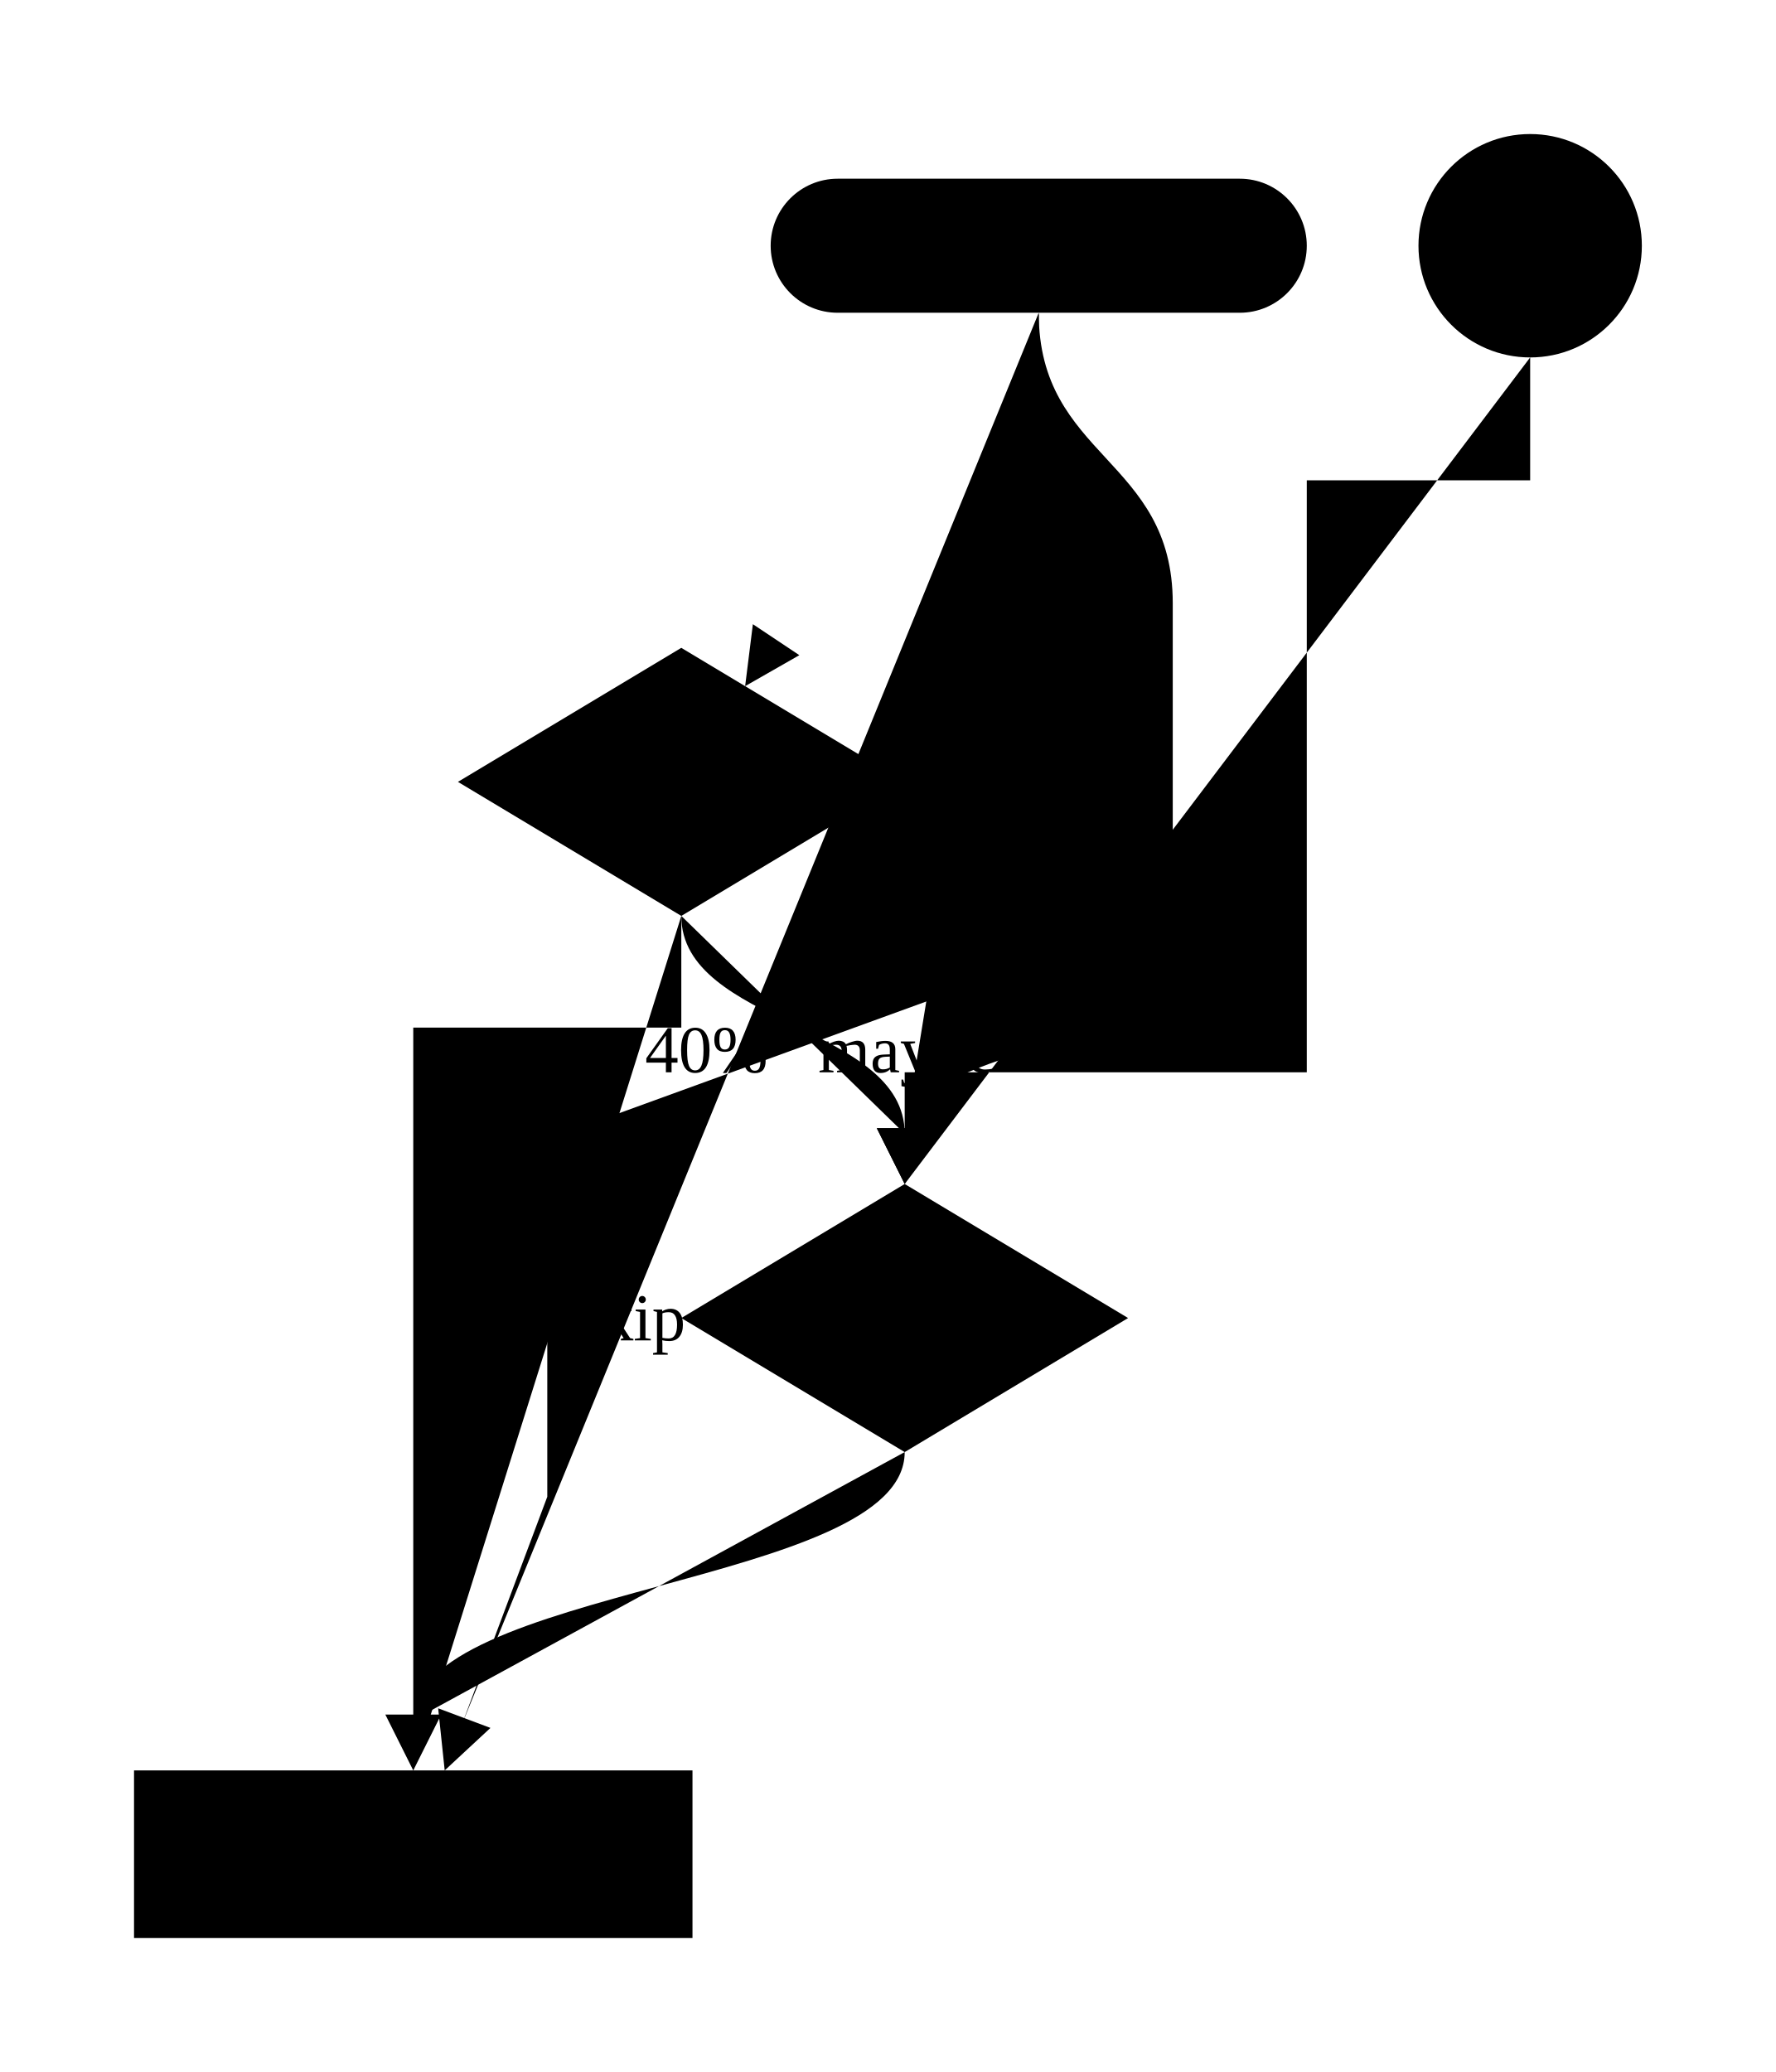
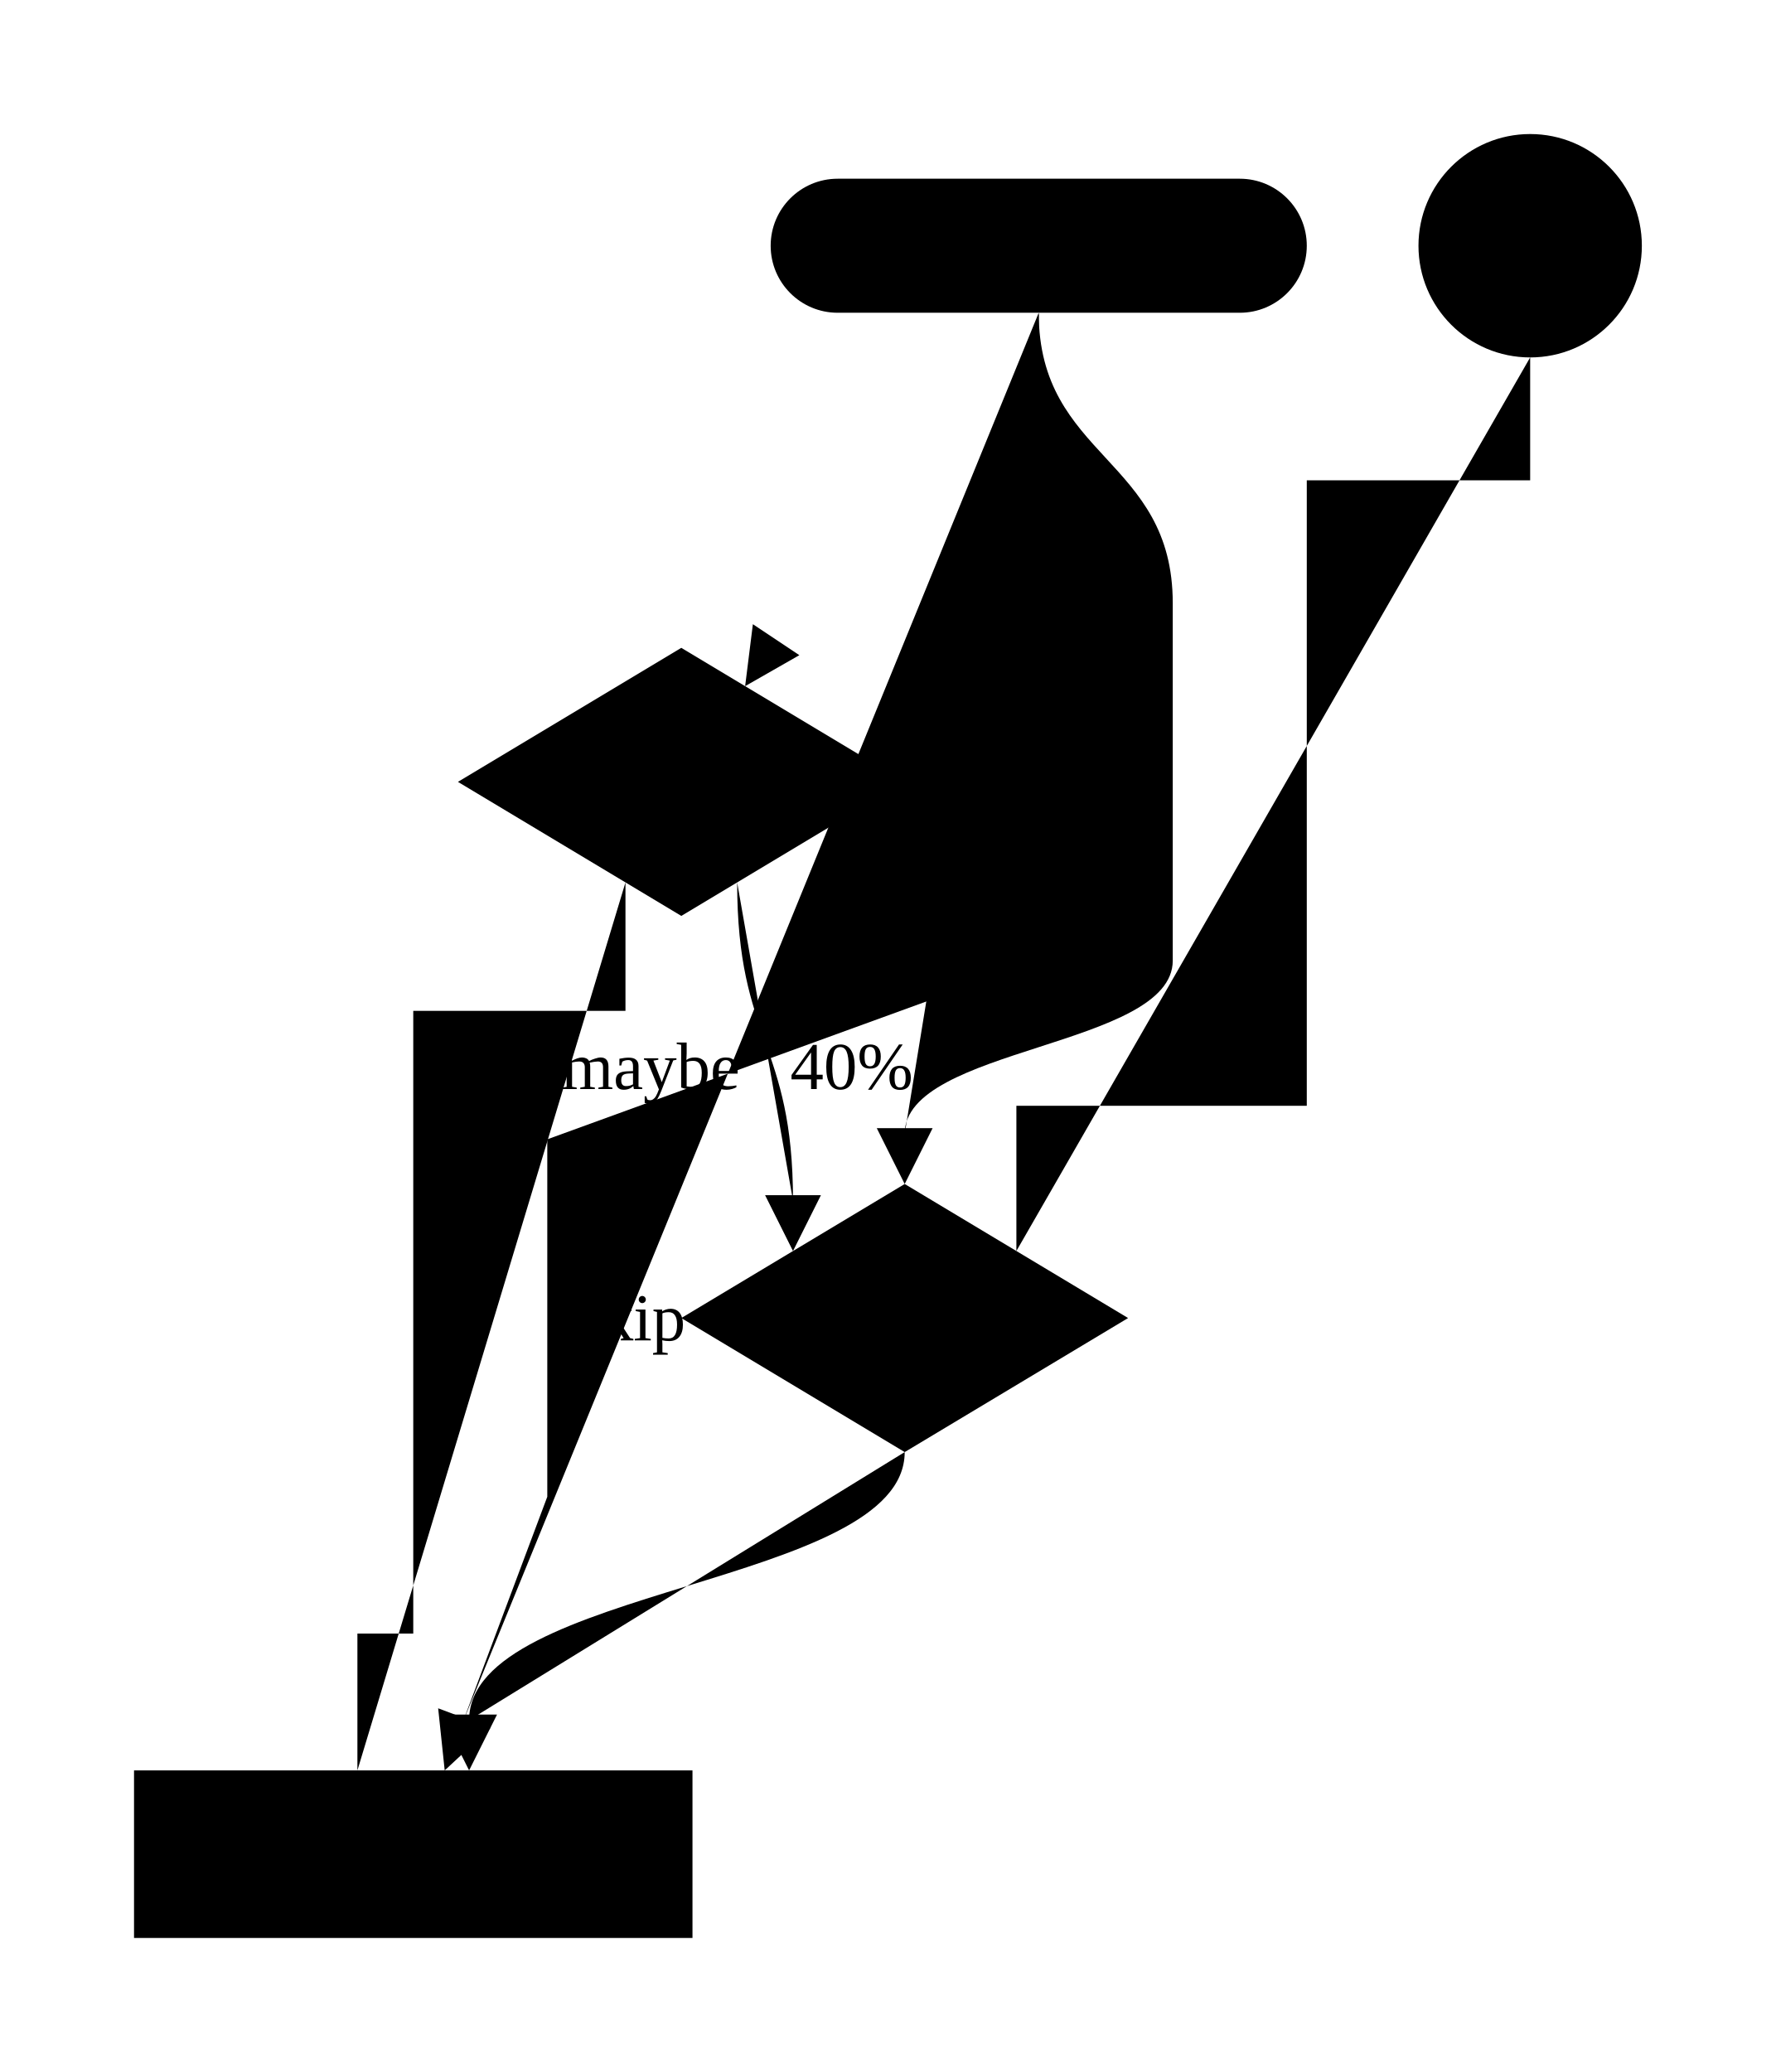
<svg xmlns="http://www.w3.org/2000/svg" viewBox="38 -44 318 371" class="graphedwright" data-mode="view" role="img" aria-labelledby="graphedwright-title">
  <defs>
    <marker id="arrow-0" class="arrowhead kind-to" viewBox="0 0 10 10" refX="1" refY="5" markerWidth="10" markerHeight="10" markerUnits="userSpaceOnUse" orient="auto-start-reverse">
      <path d="M 0 0 L 10 5 L 0 10 z" />
    </marker>
    <marker id="arrow-1" class="arrowhead kind-outcome" viewBox="0 0 10 10" refX="1" refY="5" markerWidth="10" markerHeight="10" markerUnits="userSpaceOnUse" orient="auto-start-reverse">
      <path d="M 0 0 L 10 5 L 0 10 z" />
    </marker>
  </defs>
  <g class="containers" />
  <g class="edges">
    <g class="edge kind-to" id="e1" data-kind="to" data-from="s" data-to="d1">
      <path d="M 216 12 L 176.42 71.37" stroke-width="1.5" marker-end="url(#arrow-0)" />
    </g>
    <g class="edge kind-outcome" id="e2" data-kind="outcome" data-from="d1" data-to="d2">
-       <path d="M 160 120 C 160 139.5, 200 139.5, 200 159" stroke-width="1" marker-end="url(#arrow-1)" />
-       <text class="label" x="184.5" y="148" text-anchor="start">maybe</text>
-       <text class="annotation" x="175.5" y="148" text-anchor="end">40%</text>
+       <path d="M 170 114 C 170 142.5, 180 142.5, 180 171" stroke-width="1" marker-end="url(#arrow-1)" />
+       <text class="label" x="170.5" y="151" text-anchor="end">maybe</text>
+       <text class="annotation" x="179.5" y="151" text-anchor="start">40%</text>
    </g>
    <g class="edge kind-outcome" id="e3" data-kind="outcome" data-from="d2" data-to="l">
-       <path d="M 200 216 C 200 240, 112 240, 112 264" stroke-width="1" marker-end="url(#arrow-1)" />
+       <path d="M 200 216 C 200 240, 122 240, 122 264" stroke-width="1" marker-end="url(#arrow-1)" />
    </g>
    <g class="edge kind-to" id="e4" data-kind="to" data-from="s" data-to="l">
      <path d="M 224 12 L 224 64 L 224 128 L 136 160 L 136 224 L 120.79 264.57" stroke-width="1.5" marker-end="url(#arrow-0)" />
      <text class="label" x="140.75" y="196" text-anchor="start">skip</text>
    </g>
    <g class="edge kind-outcome" id="e5" data-kind="outcome" data-from="s" data-to="d2">
      <path d="M 224 12 C 224 38, 248 38, 248 64 L 248 128 C 248 143.5, 200 143.5, 200 159" stroke-width="1" marker-end="url(#arrow-1)" />
    </g>
    <g class="edge kind-wire" id="e6" data-kind="wire" data-from="r" data-to="d2">
-       <path d="M 312 20 V 42 H 272 V 64 L 272 128 V 148 H 200 V 168" stroke-width="1.5" />
+       <path d="M 312 20 V 42 H 272 V 64 L 272 128 V 154 H 220 V 180" stroke-width="1.5" />
    </g>
    <g class="edge kind-wire" id="e7" data-kind="wire" data-from="d1" data-to="l">
-       <path d="M 160 120 V 140 H 112 V 160 L 112 224 L 112 273" stroke-width="1.5" />
+       <path d="M 150 114 V 137 H 112 V 160 L 112 224 V 248.5 H 102 V 273" stroke-width="1.5" />
    </g>
  </g>
  <g class="vertices">
    <g class="vertex kind-source unplaced" id="s" data-kind="source" transform="translate(224 0)">
      <rect class="shape" x="-48" y="-12" width="96" height="24" rx="12" />
      <text class="label" x="0" y="4" text-anchor="middle">s</text>
    </g>
    <g class="vertex kind-round_thing unplaced" id="r" data-kind="round thing" transform="translate(312 0)">
      <ellipse class="shape" cx="0" cy="0" rx="20" ry="20" />
      <text class="label" x="0" y="4" text-anchor="middle">r</text>
    </g>
    <g class="vertex kind-decision unplaced" id="d1" data-kind="decision" transform="translate(160 96)">
      <polygon class="shape" points="0 -24 40 0 0 24 -40 0" />
      <text class="label" x="0" y="4" text-anchor="middle">d1</text>
    </g>
    <g class="vertex kind-decision unplaced" id="d2" data-kind="decision" transform="translate(200 192)">
      <polygon class="shape" points="0 -24 40 0 0 24 -40 0" />
      <text class="label" x="0" y="4" text-anchor="middle">d2</text>
    </g>
    <g class="vertex kind-leaf unplaced" id="l" data-kind="leaf" transform="translate(112 288)">
      <rect class="shape" x="-50" y="-15" width="100" height="30" />
      <text class="label" x="0" y="4" text-anchor="middle">l</text>
    </g>
  </g>
  <g class="overlay" />
</svg>
